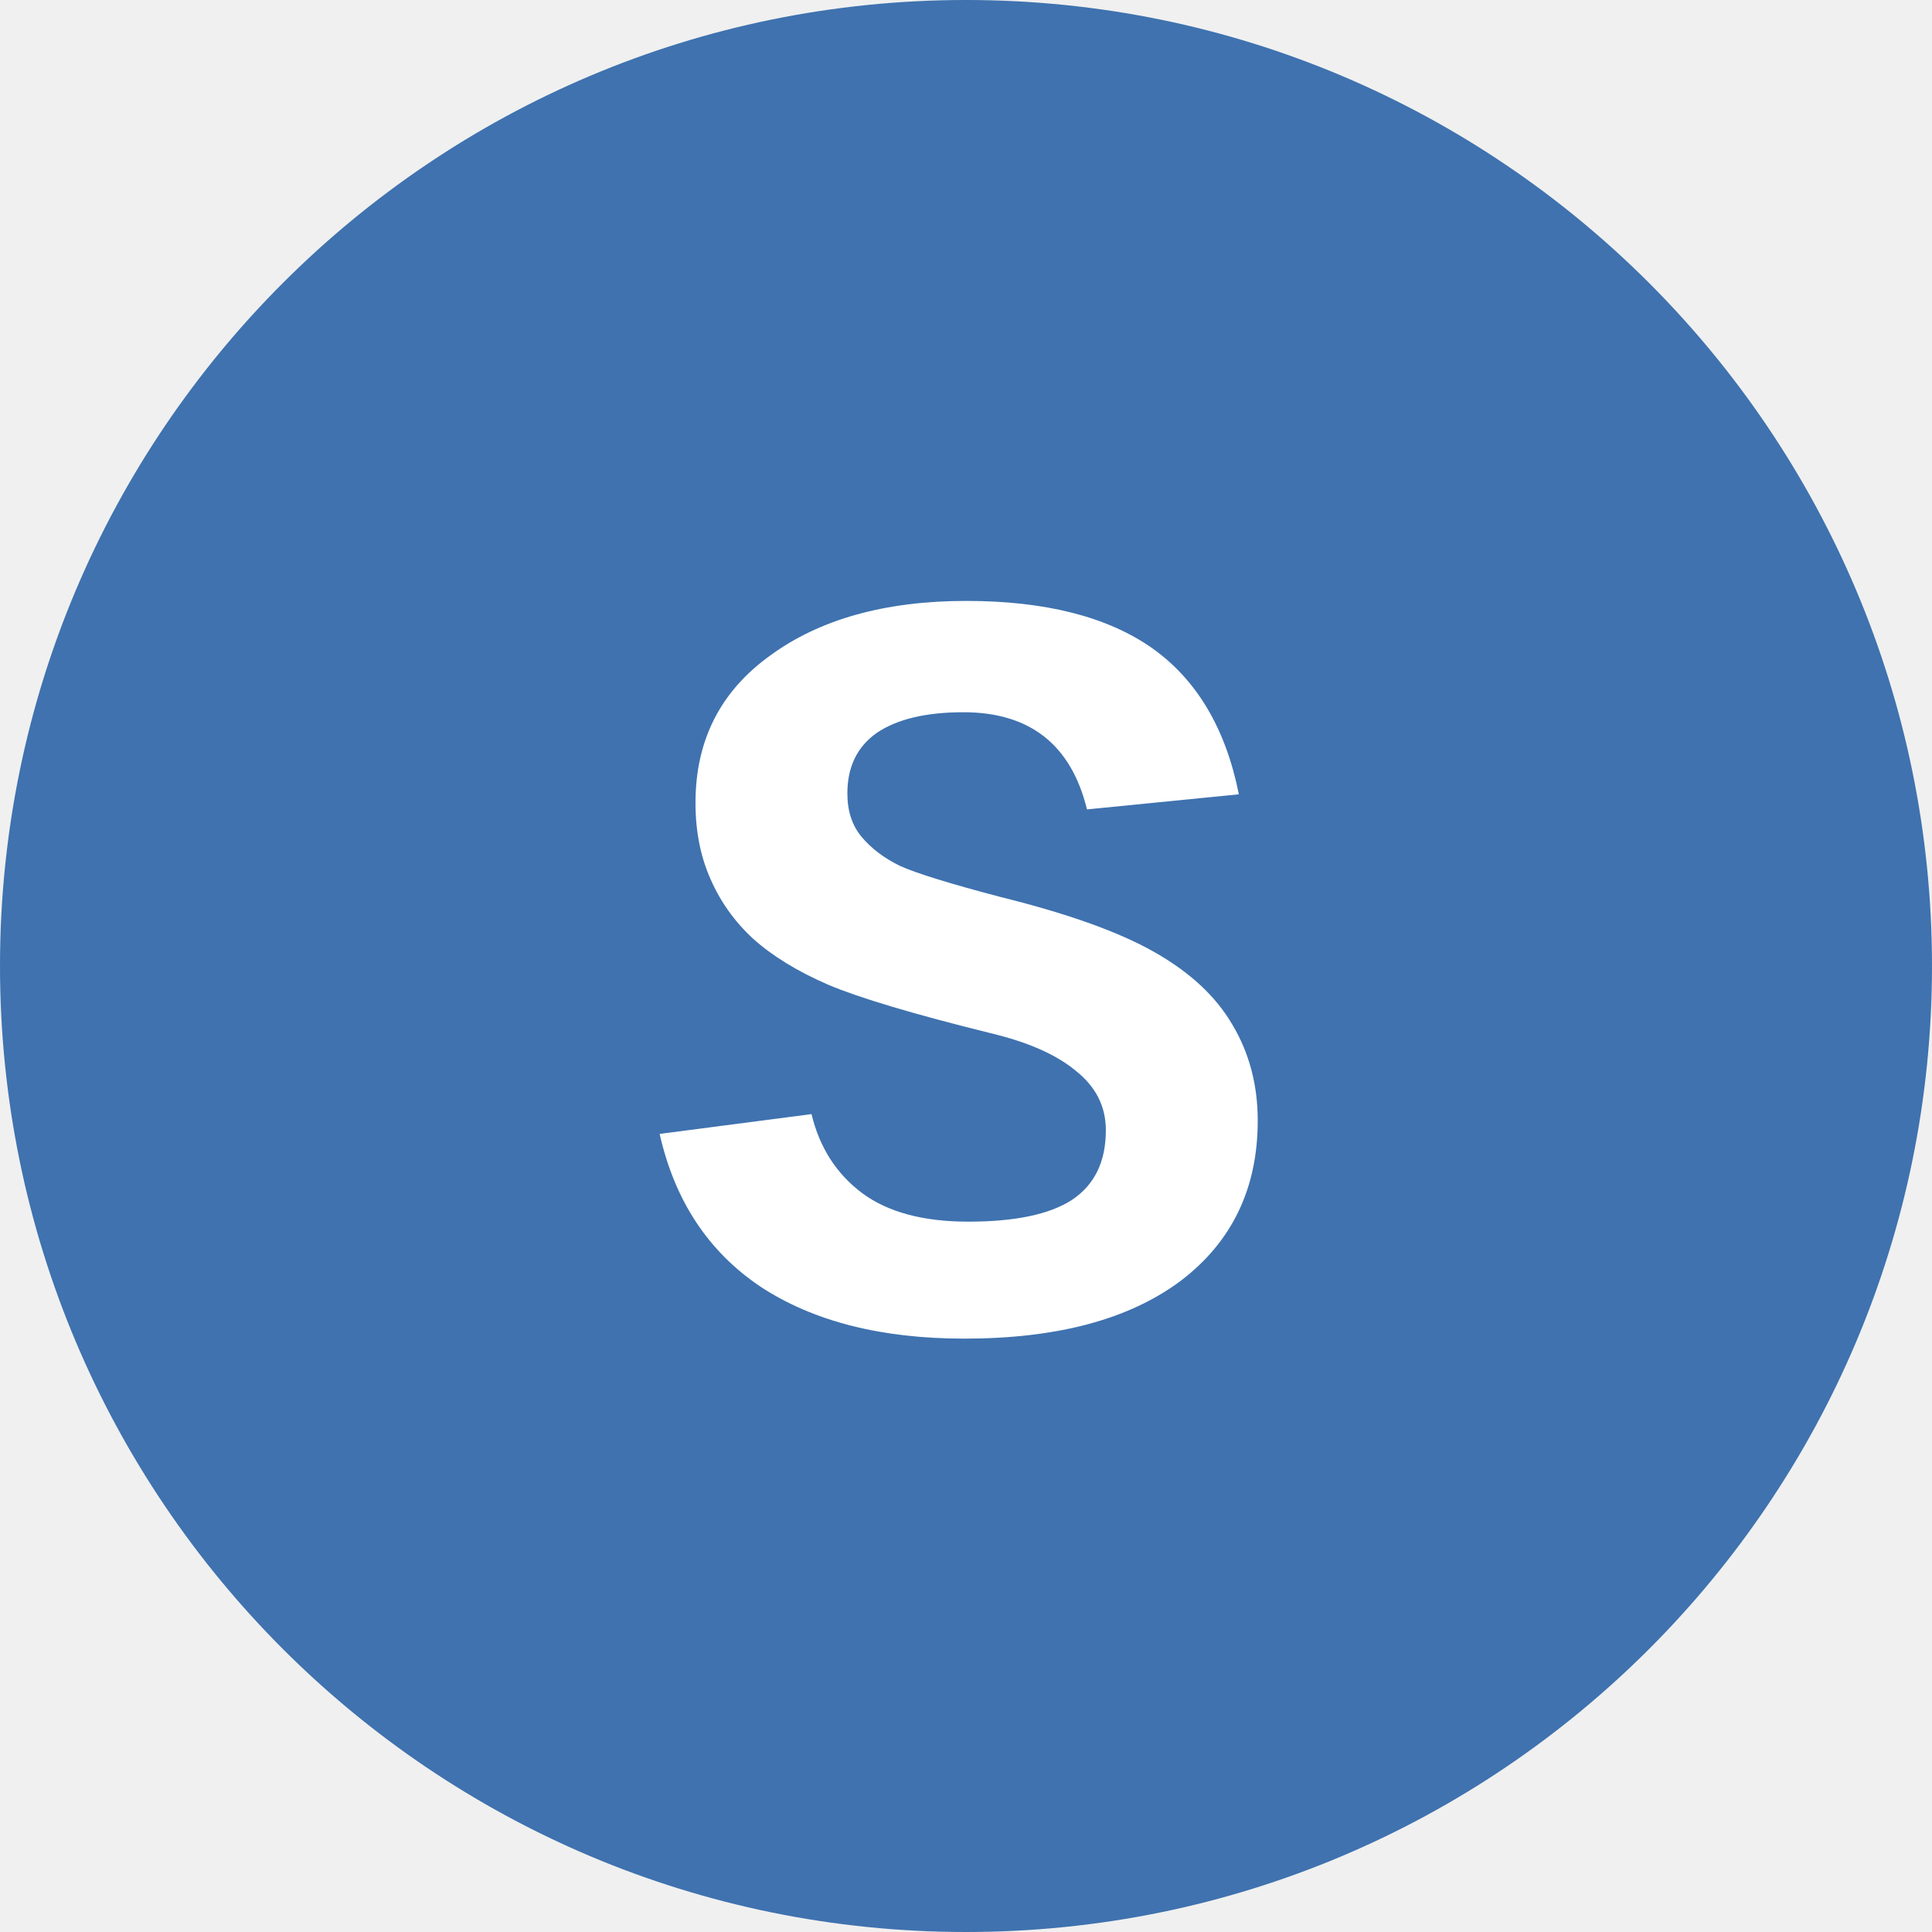
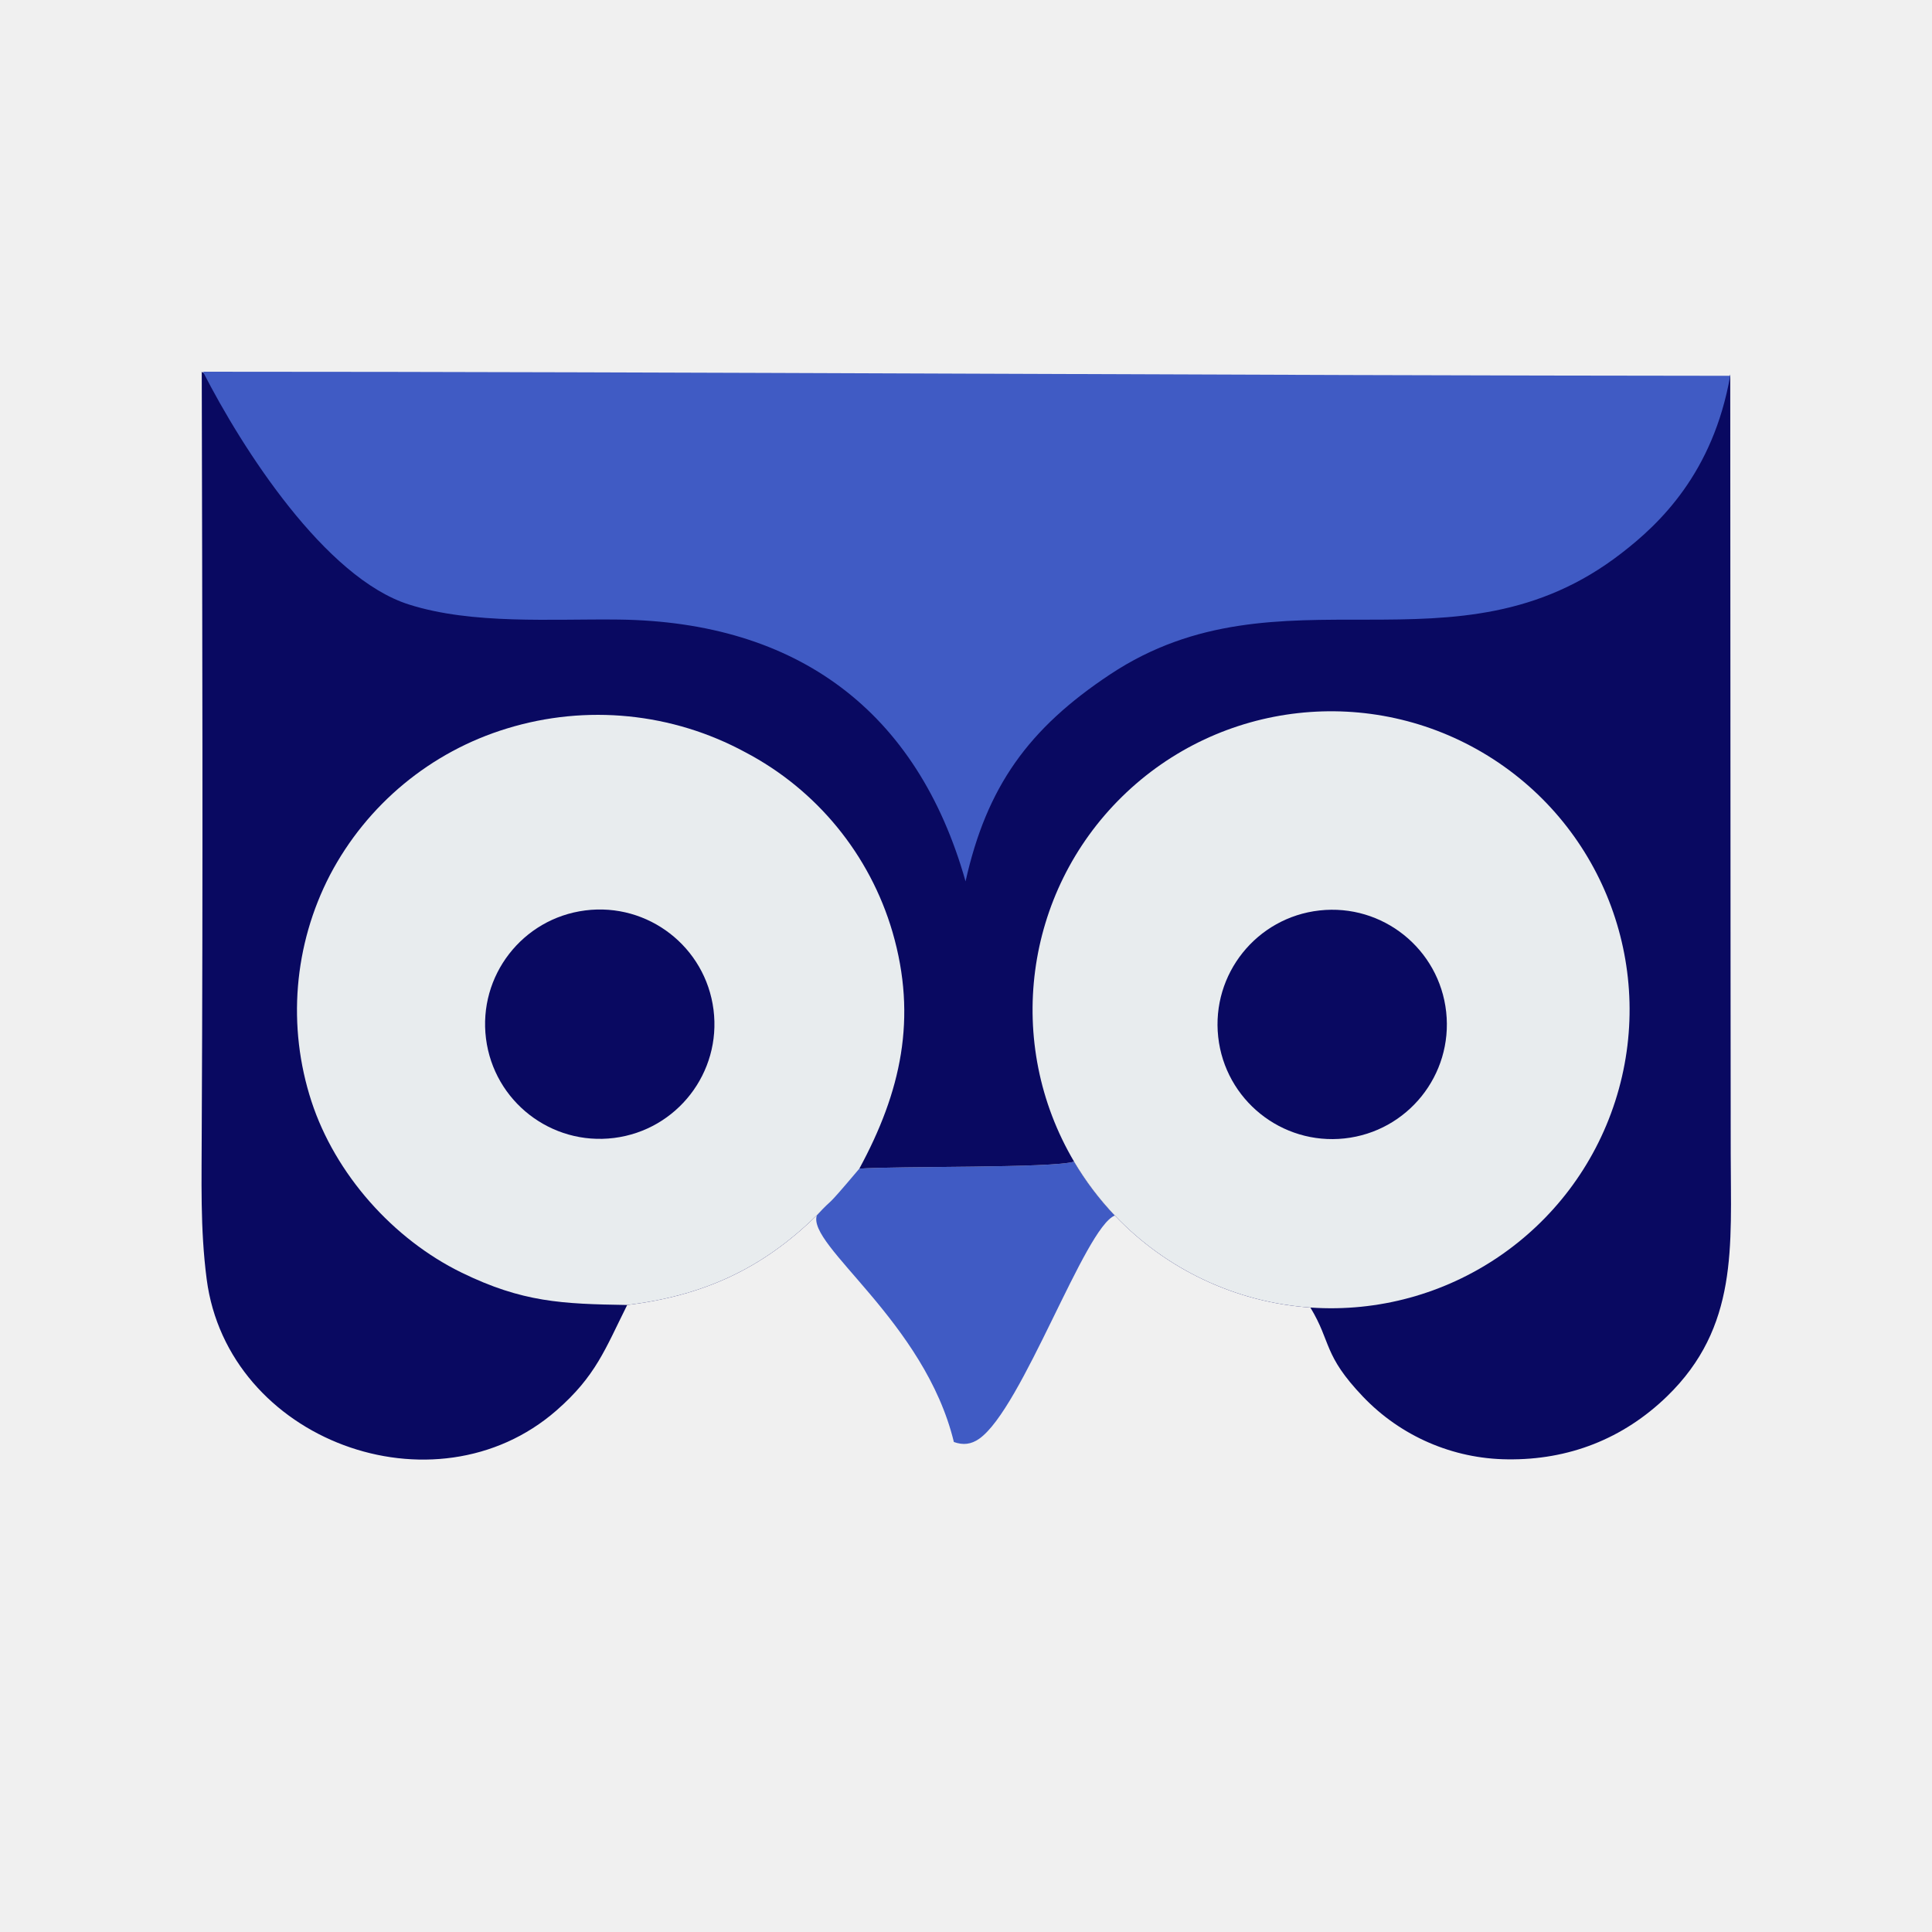
- <svg xmlns="http://www.w3.org/2000/svg" viewBox="0 0 32 32">
-   <style>
-     .bg { fill: #3F72AF; }
-     .fg { fill: #ffffff; }
-     @media (prefers-color-scheme: dark) {
-       .bg { fill: #5B9BD5; }
-       .fg { fill: #112D4E; }
-     }
-   </style>
-   <circle cx="16" cy="16" r="16" class="bg" />
-   <text x="16" y="22" font-size="18" text-anchor="middle" font-family="ui-monospace, 'Courier New', monospace" font-weight="900" class="fg">S</text>
+ <svg xmlns="http://www.w3.org/2000/svg" width="2048" height="2048" viewBox="0 0 2048 2048" version="1.1" id="svg19">
+   <defs id="defs19" />
+   <g id="g1" transform="matrix(2.651883,0,0,2.651883,-1691.997,-1303.577)">
+     <path fill="#405bc4" d="m 1067.38,955.893 c 4.6,7.779 10.06,15.011 16.29,21.557 -12,4.703 -36.95,77.09 -54.21,89.23 -3.23,2.27 -6.45,2.63 -10.13,1.3 -11.699,-48.221 -58.96,-78.642 -54.757,-90.657 7.744,-8.377 -4.891,-10.13 16.965,-18.611 14.754,-1.085 77.812,-0.14 85.842,-2.819 z" id="path11" />
+     <path fill="#090961" d="m 1321.24,668.105 c 3.16,-6.681 6.31,-19.394 8.43,-26.901 l 0.13,245.56 0.06,66.17 c 0.02,36.738 3.16,69.046 -25.47,96.806 -17.57,17.02 -39.37,25.48 -63.71,25.17 -21.89,-0.2 -42.75,-9.25 -57.85,-25.09 -15.98,-16.78 -12.52,-21.6 -20.99,-35.59 -29.73,-2.06 -57.62,-15.184 -78.17,-36.78 -6.23,-6.546 -11.69,-13.778 -16.29,-21.557 -8.03,2.679 -71.088,1.734 -85.842,2.819 -21.856,8.481 -9.221,10.234 -16.965,18.611 -21.926,21.555 -45.607,32.227 -75.827,35.887 -8.821,17.65 -12.517,28.39 -28.267,42.15 -48.635,42.49 -131.432,12.02 -139.828,-52.47 -2.65,-20.356 -1.984,-39.534 -1.969,-59.979 0.509,-100.947 0.224,-201.889 -9.7e-4,-302.837 1.366,7.654 403.791,27.911 602.559,28.031 z" id="path1" />
+     <path fill="#e8ecee" d="m 888.746,1013.21 c -26.056,-0.41 -41.871,-1.06 -66.213,-12.95 -27.374,-13.368 -50.493,-39.367 -59.992,-68.428 -9.769,-29.943 -7.101,-62.555 7.402,-90.513 14.809,-28.197 40.294,-49.288 70.763,-58.561 31.723,-9.736 66.028,-6.319 95.207,9.483 28.575,14.986 49.832,40.941 58.893,71.908 9.984,34.398 3.365,63.903 -13.268,94.563 -15.313,18.14 -9.221,10.234 -16.965,18.611 -21.926,21.555 -45.607,32.227 -75.827,35.887 z" id="path2" />
+     <path fill="#090961" d="m 871.965,855.495 c 25.128,-3.212 48.098,14.567 51.287,39.698 3.19,25.131 -14.611,48.084 -39.745,51.25 -25.101,3.161 -48.017,-14.611 -51.202,-39.709 -3.185,-25.097 14.565,-48.03 39.66,-51.239 z" id="path3" />
+     <path fill="#E8ECEE" d="m 1329.649,641.788 c -6.866,38.898 -28.269,59.219 -43.499,70.939 -66.35,51.426 -136.22,3.205 -204.38,48.424 -32.58,21.617 -49.3,44.776 -57.77,82.73 -19.29,-68.223 -67.337,-103.762 -138.608,-104.655 -26.667,-0.333 -58.367,2.092 -83.92,-6.028 -33.461,-10.633 -66.502,-62.085 -82.303,-93.044 197.875,0.005 412.595,1.514 610.48,1.634 z" id="path4" style="fill:#405bc4;fill-opacity:1" />
+     <path fill="#e8ecee" d="m 1067.38,955.893 c -27.92,-47.253 -20,-107.456 19.19,-145.882 39.19,-38.426 99.53,-45.163 146.23,-16.325 46.7,28.838 67.7,85.812 50.89,138.058 -16.81,52.247 -67.09,86.286 -121.85,82.486 -29.73,-2.06 -57.62,-15.184 -78.17,-36.78 -6.23,-6.546 -11.69,-13.778 -16.29,-21.557 z" id="path5" />
+     <path fill="#090961" d="m 1165.51,855.502 c 25.18,-2.789 47.85,15.382 50.61,40.568 2.76,25.186 -15.44,47.834 -40.63,50.562 -25.14,2.724 -47.74,-15.436 -50.5,-40.58 -2.75,-25.143 15.38,-47.765 40.52,-50.55 z" id="path6" />
+   </g>
</svg>
